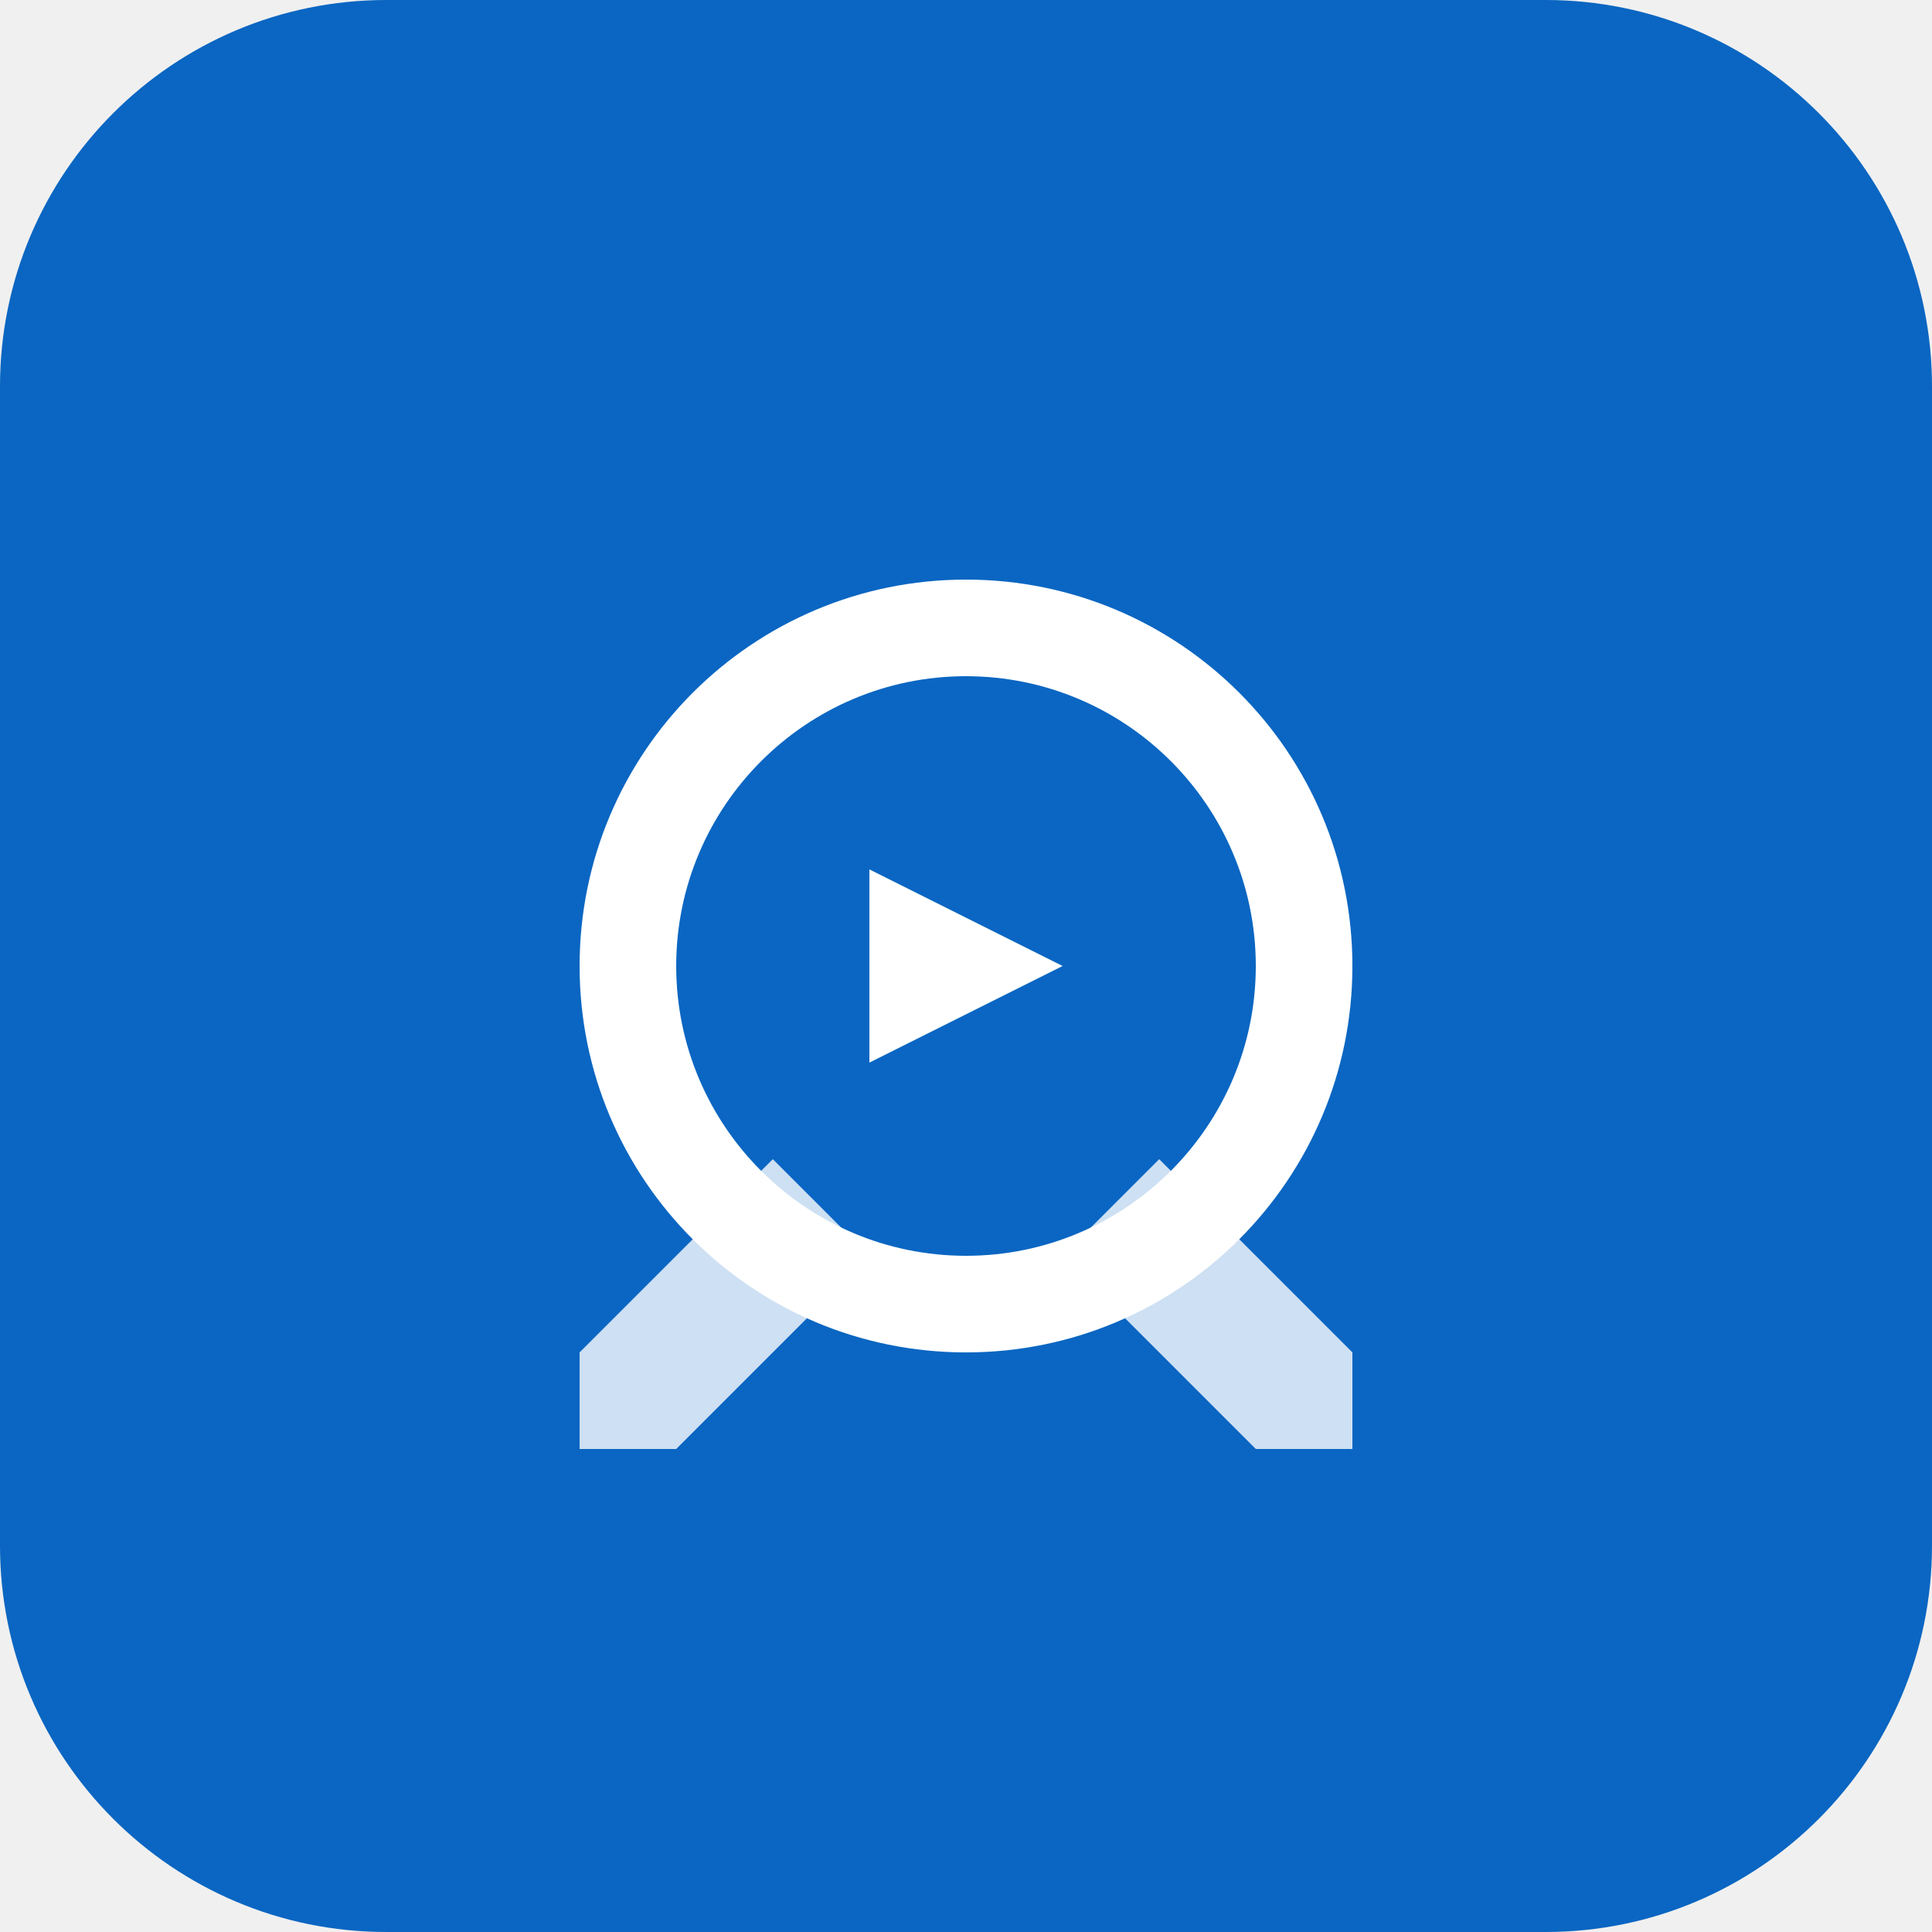
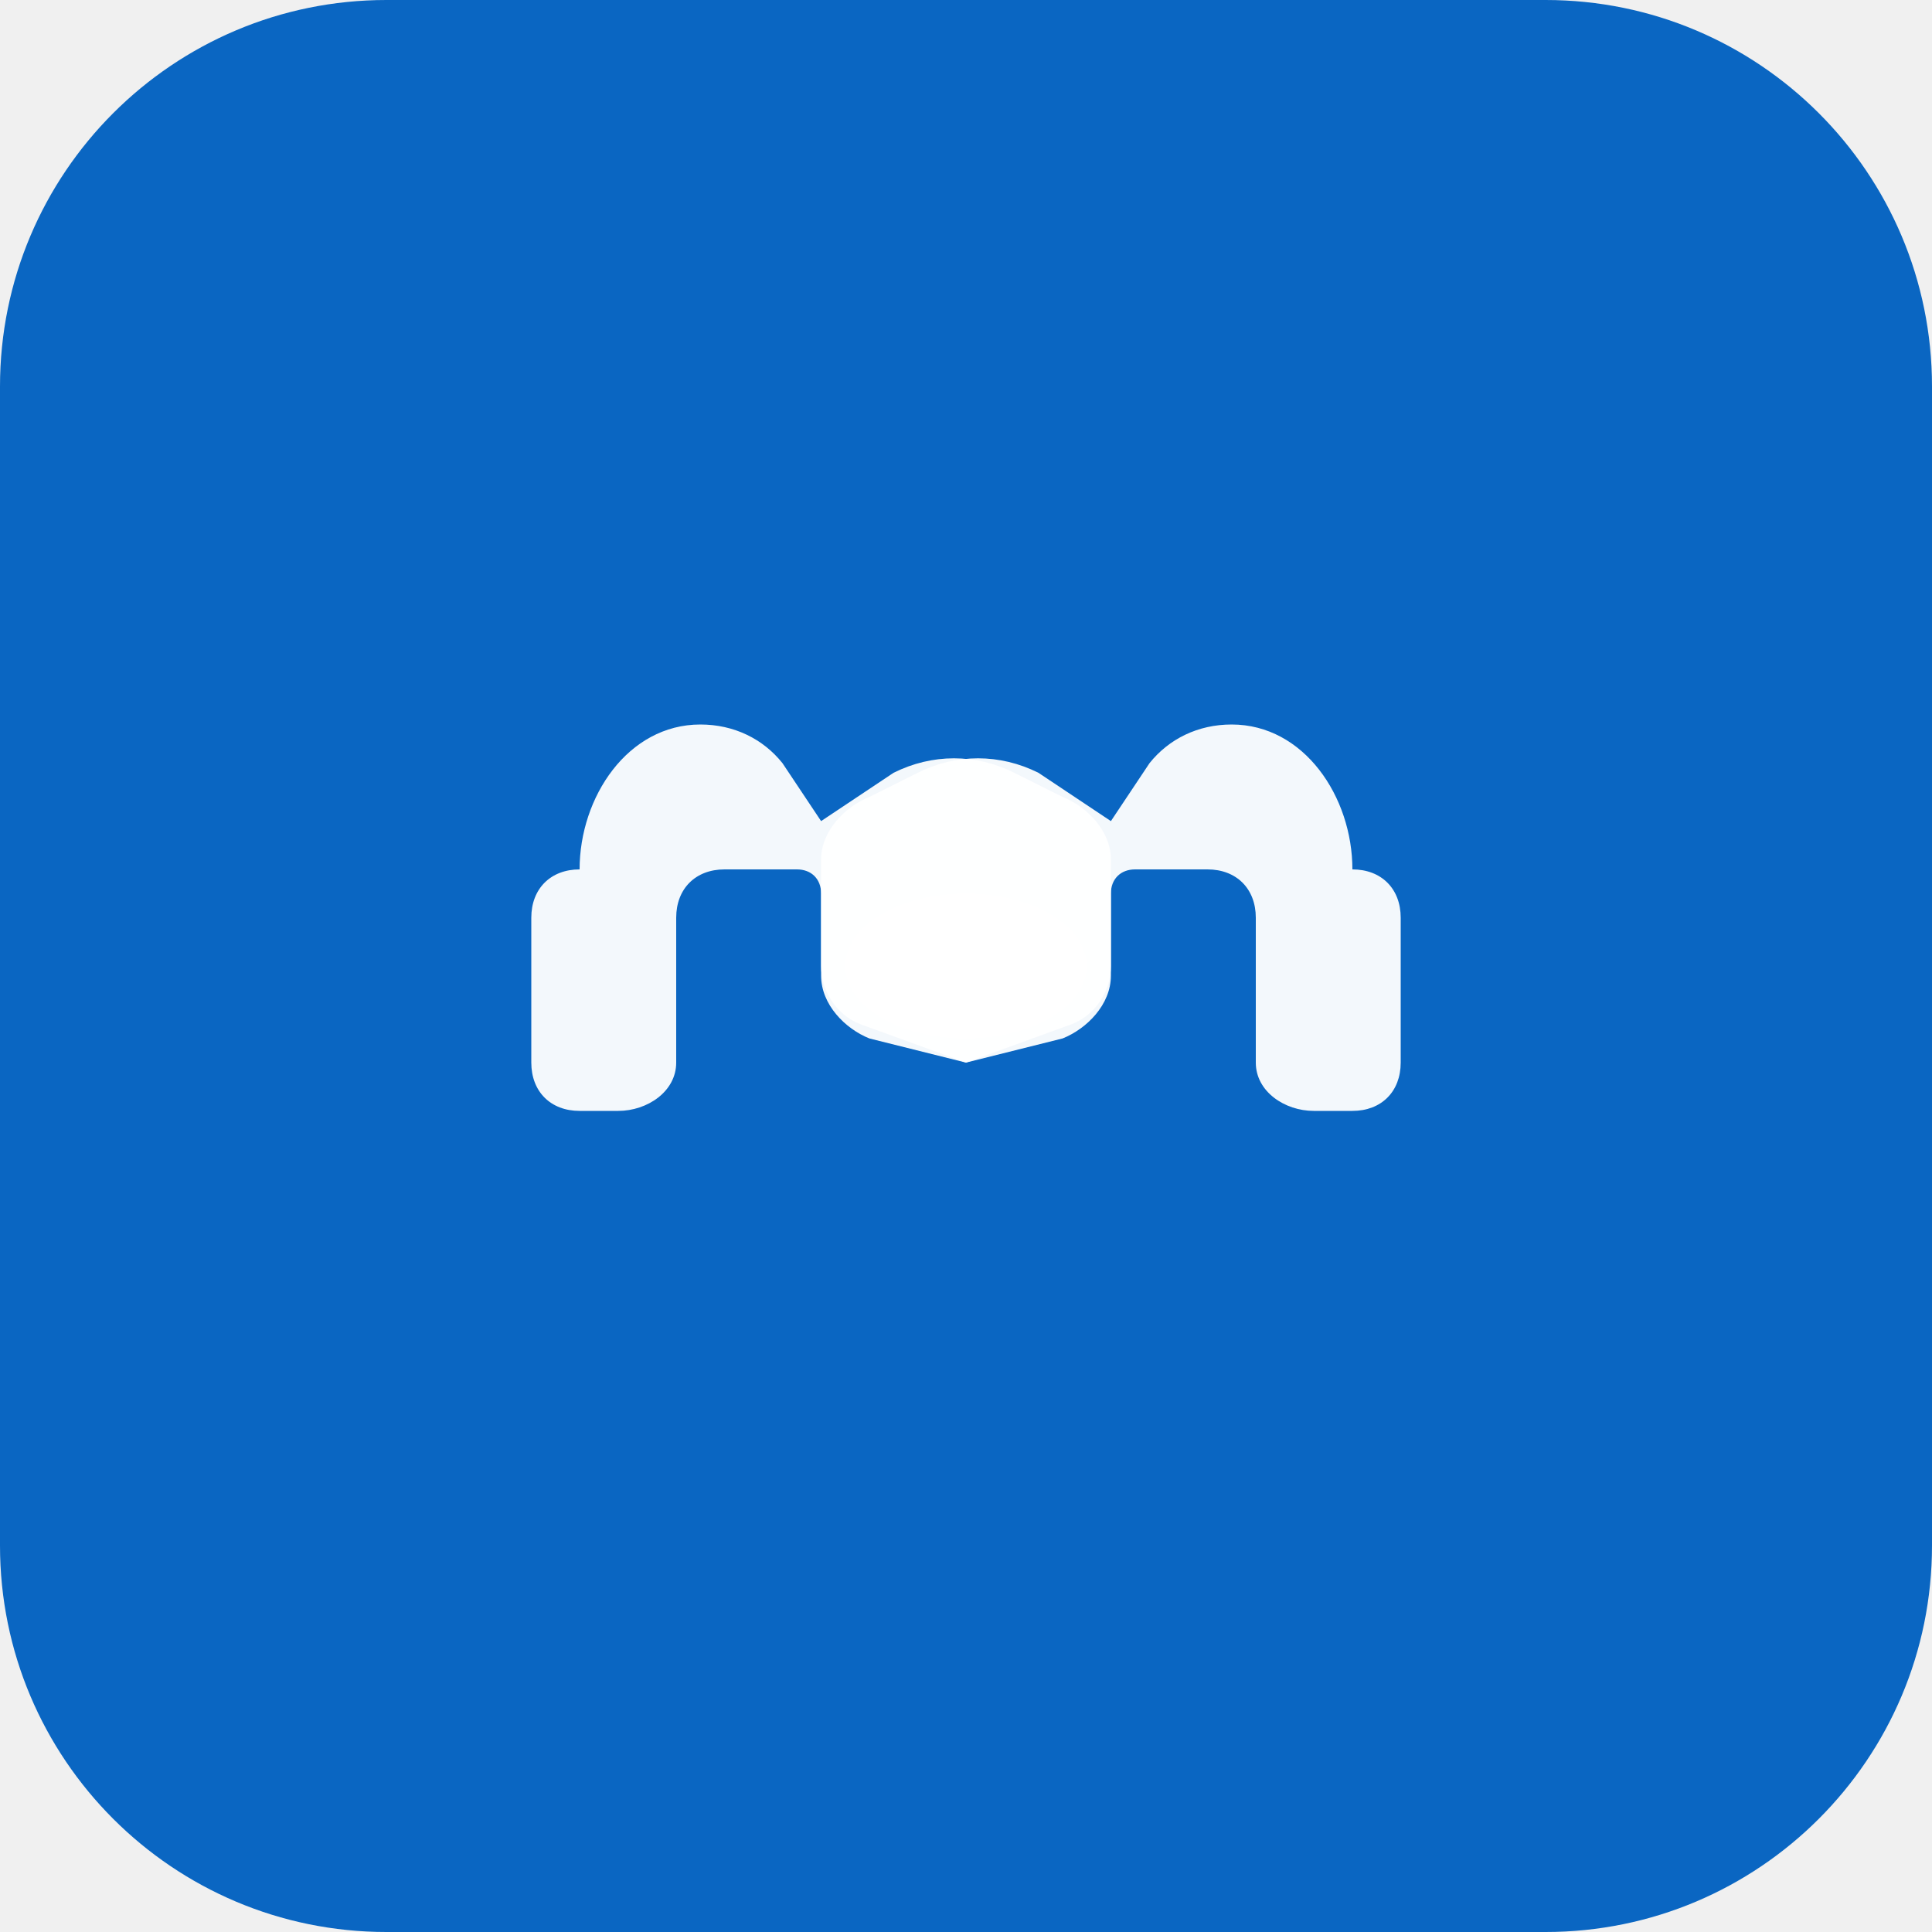
<svg xmlns="http://www.w3.org/2000/svg" width="40" height="40" viewBox="0 0 40 40" fill="none">
  <rect width="40" height="40" rx="8" fill="#0a66c2" />
-   <path d="M20 12C15.58 12 12 15.58 12 20C12 24.42 15.58 28 20 28C24.42 28 28 24.42 28 20C28 15.58 24.42 12 20 12ZM20 26C16.69 26 14 23.31 14 20C14 16.69 16.69 14 20 14C23.31 14 26 16.69 26 20C26 23.31 23.31 26 20 26Z" fill="white" />
-   <path d="M18 18L22 20L18 22V18Z" fill="white" />
-   <path d="M12 28L16 24L18 26L14 30H12V28Z" fill="white" opacity="0.8" />
-   <path d="M28 28L24 24L22 26L26 30H28V28Z" fill="white" opacity="0.8" />
+   <path d="M12 18C12 16.5 13 15 14.5 15C15.2 15 15.8 15.3 16.2 15.8L17 17L18.5 16C19.3 15.6 20.2 15.6 21 16L22 16.5C22.5 16.7 23 17.2 23 17.8V20C23 20.5 22.7 21 22.2 21.2L20 22L18 21.5C17.5 21.3 17 20.8 17 20.2V18.5C17 18.2 16.8 18 16.5 18H15C14.4 18 14 18.4 14 19V22C14 22.6 13.4 23 12.8 23H12C11.4 23 11 22.6 11 22V19C11 18.4 11.4 18 12 18Z" fill="white" opacity="0.95" />
+   <path d="M28 18C28 16.5 27 15 25.5 15C24.8 15 24.2 15.3 23.8 15.8L23 17L21.5 16C20.7 15.6 19.8 15.6 19 16L18 16.5C17.5 16.7 17 17.2 17 17.8V20C17 20.5 17.3 21 17.8 21.2L20 22L22 21.5C22.5 21.3 23 20.8 23 20.2V18.5C23 18.2 23.2 18 23.5 18H25C25.6 18 26 18.4 26 19V22C26 22.6 26.6 23 27.2 23H28C28.6 23 29 22.6 29 22V19C29 18.4 28.6 18 28 18Z" fill="white" opacity="0.95" />
+   <ellipse cx="20" cy="20" rx="2.5" ry="1.5" fill="white" />
</svg>
